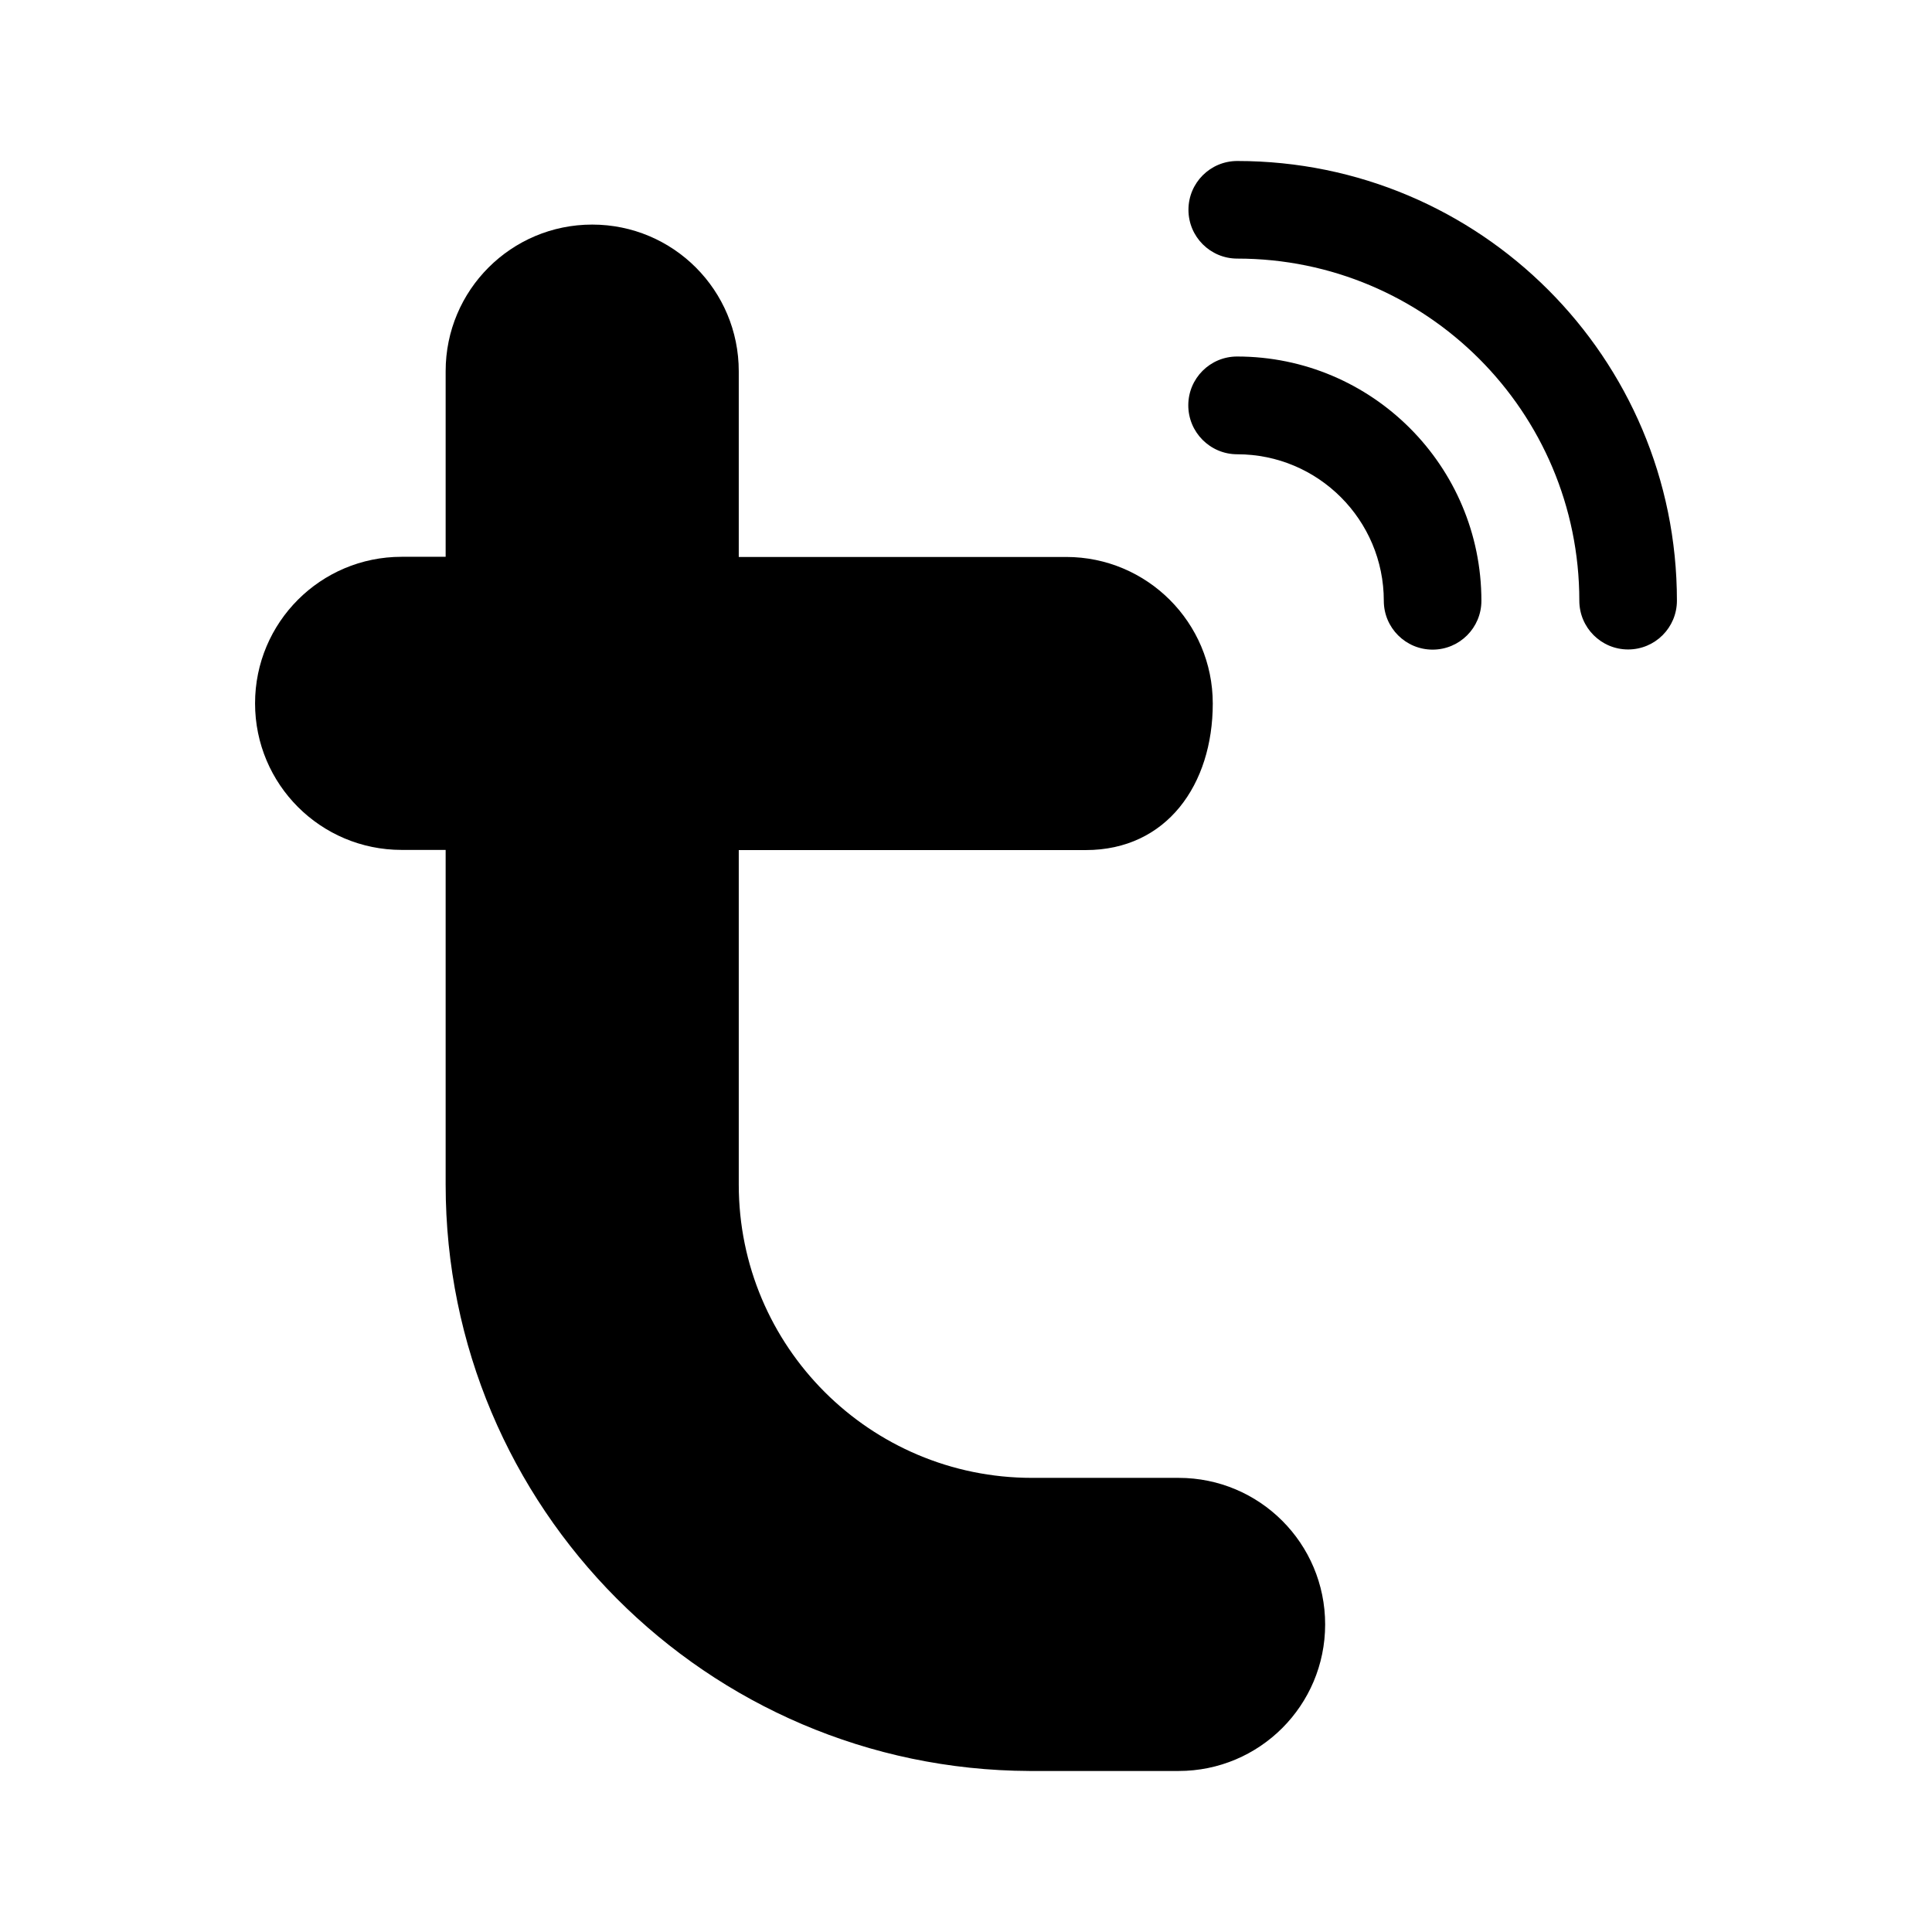
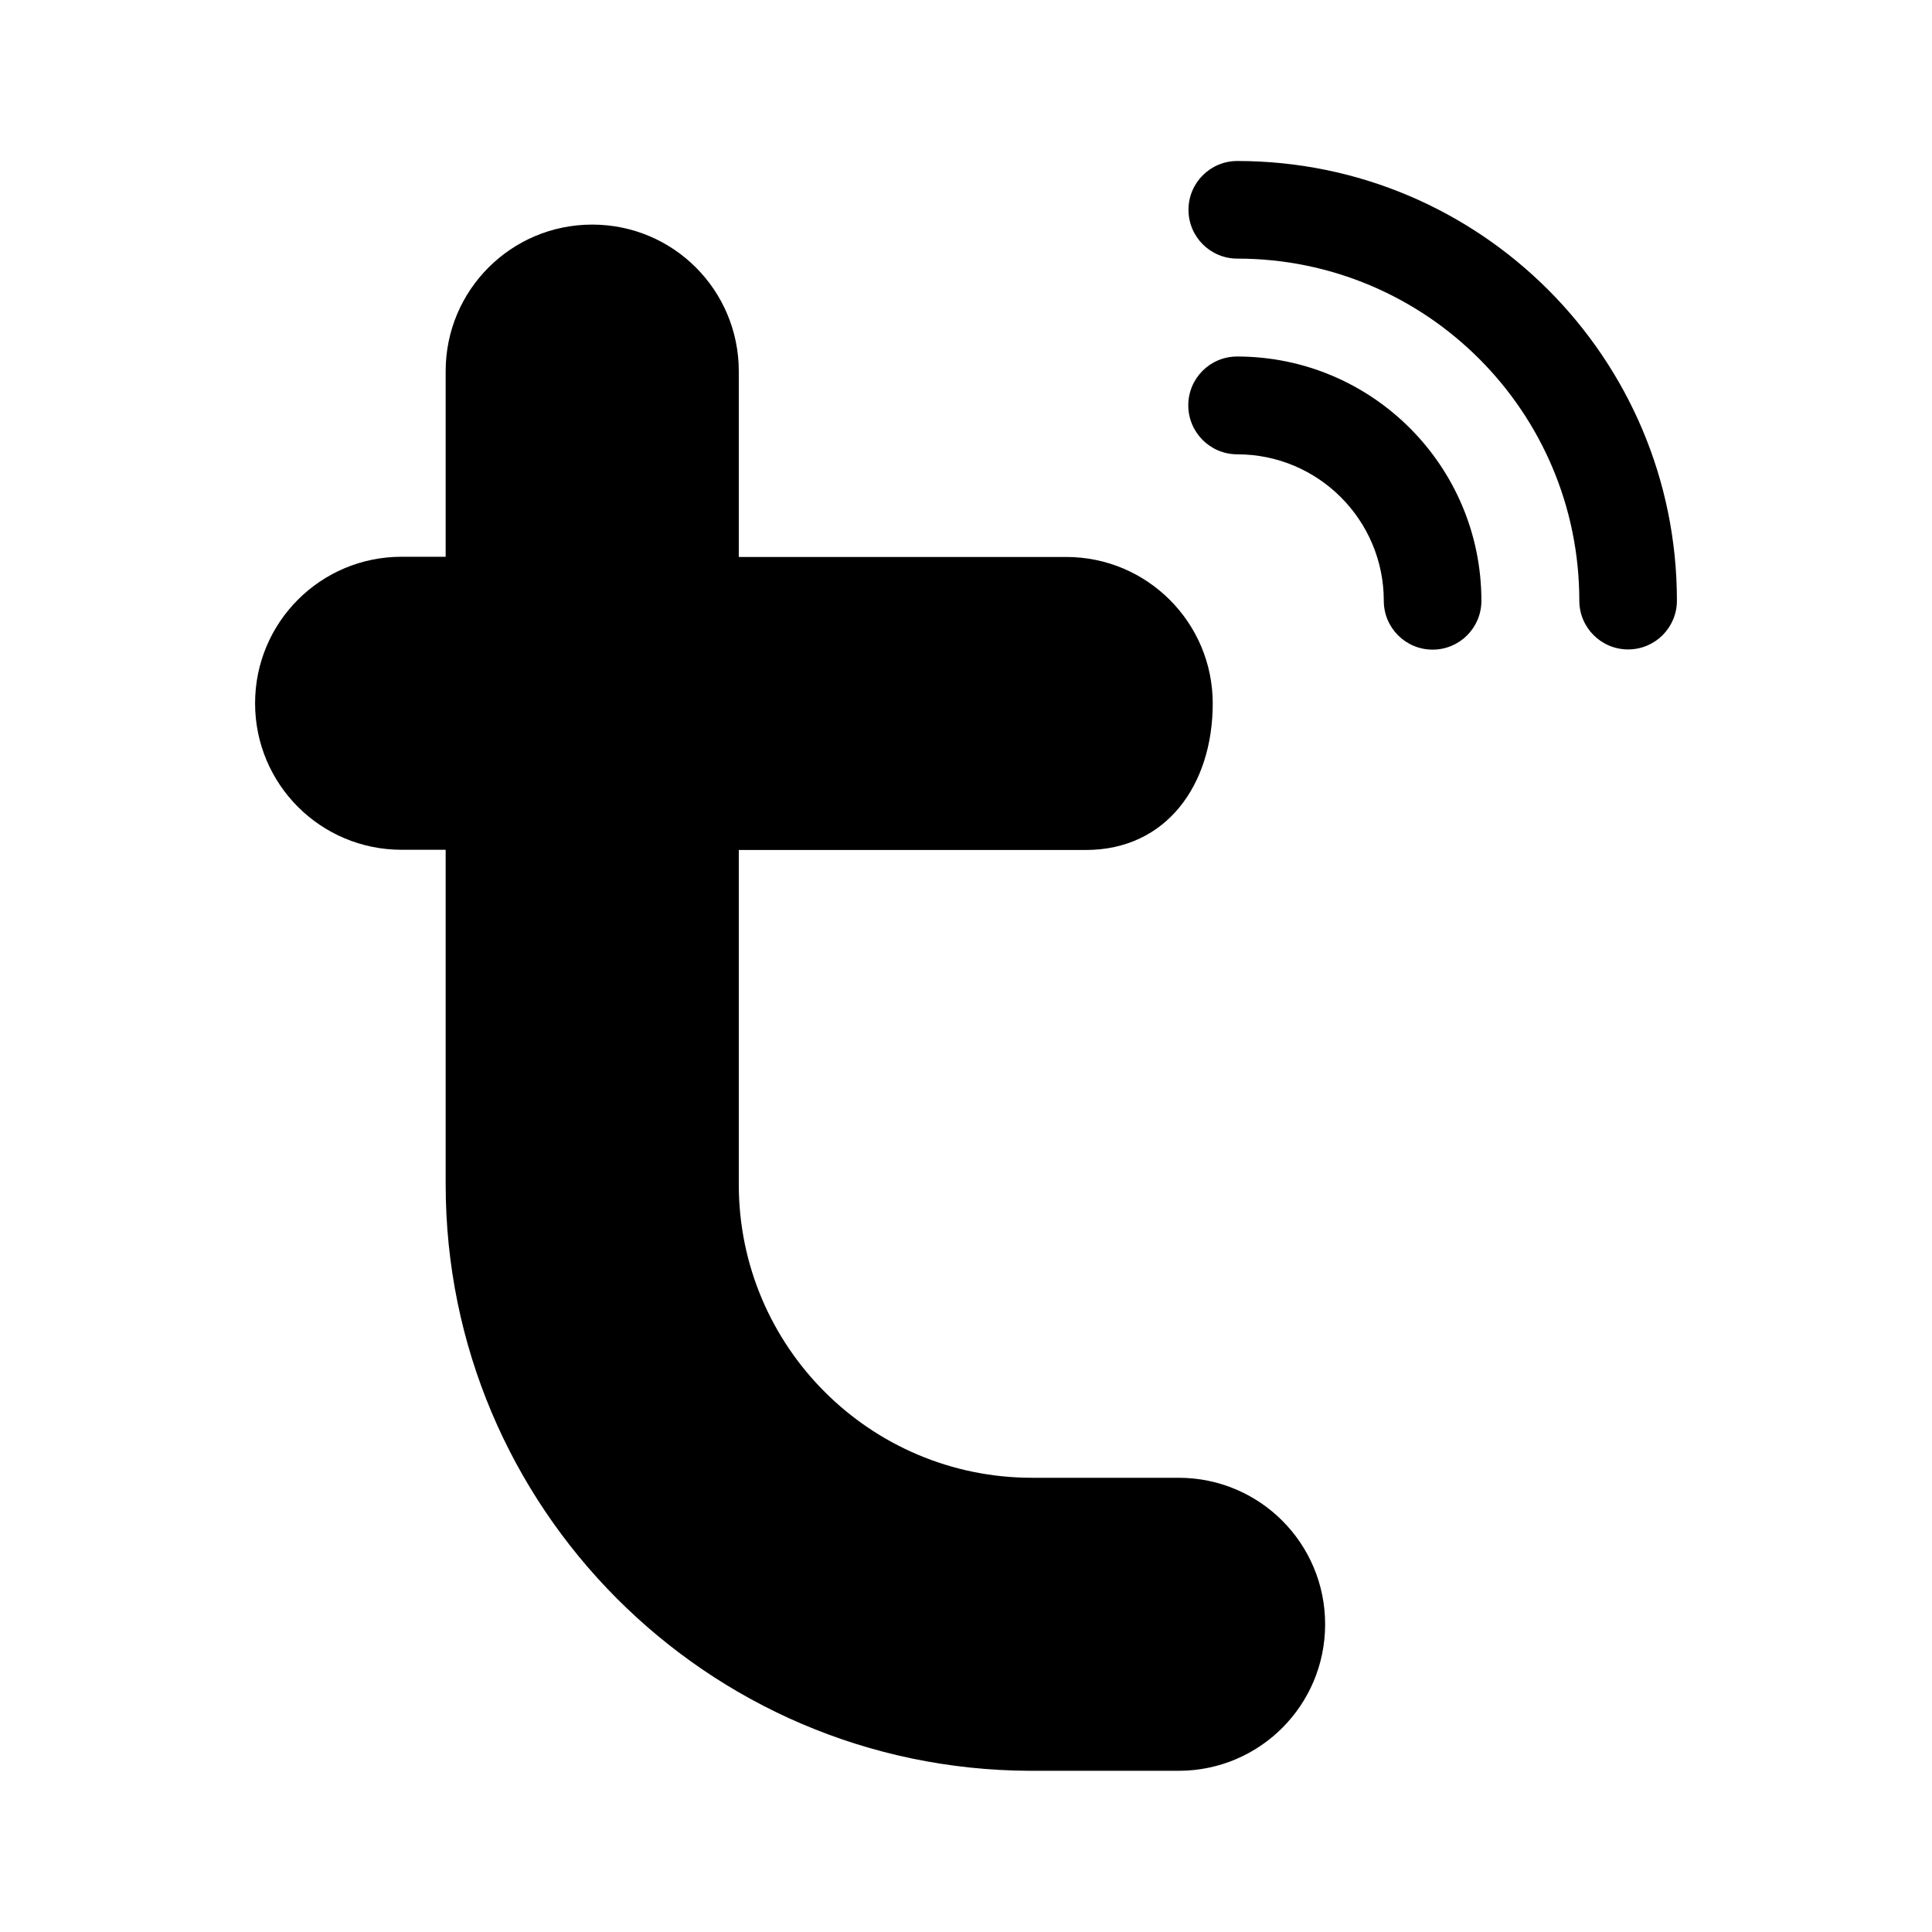
- <svg xmlns="http://www.w3.org/2000/svg" width="192" height="192" fill="none" version="1.1" viewBox="0 0 192 192">
-   <g transform="matrix(.16328 0 0 .16328 14.359 14.367)" fill="#000">
-     <path d="m272.5 48.7c-49.3 0-89.2 39.9-89.2 89.2v113h-26.8c-49.3 0-89.2 39.9-89.2 89.2s39.9 89.2 89.2 89.2h26.8v203.7c0 196.6 159 356.1 355.4 356.9h90.7c49.3 0 89.2-39.9 89.2-89.2s-39.9-89.2-89.2-89.2h-89.2c-98.6 0-178.5-79.9-178.5-178.5v-203.6h211.2c49.3 0 77.3-39.9 77.3-89.2s-40-89.2-89.2-89.2h-199.3v-113c0-49.4-39.9-89.3-89.2-89.3z" />
-     <path d="m665.1 188.5c49.3 0 89.2 40 89.2 89.2 0 16.4 13.3 29.7 29.7 29.7s29.7-13.3 29.7-29.7c0-82.1-66.6-148.7-148.7-148.7-16.4 0-29.7 13.3-29.7 29.7s13.3 29.8 29.8 29.8z" />
-     <path d="m665.1 10c-16.4 0-29.7 13.3-29.7 29.7s13.3 29.7 29.7 29.7c115 0 208.2 93.2 208.2 208.2 0 16.4 13.3 29.7 29.7 29.7s29.7-13.3 29.7-29.7c0-147.8-119.8-267.6-267.6-267.6z" />
-   </g>
+ <svg xmlns="http://www.w3.org/2000/svg" id="vector" width="192" height="192" viewBox="0 0 192 192">
+   <path fill="#000" d="m58.85,22.32c-8.05,0 -14.56,6.51 -14.56,14.56l0,18.45l-4.38,0c-8.05,0 -14.56,6.51 -14.56,14.56s6.51,14.56 14.56,14.56l4.38,0l0,33.26c0,32.1 25.96,58.14 58.03,58.27l14.81,0c8.05,0 14.56,-6.51 14.56,-14.56s-6.51,-14.56 -14.56,-14.56l-14.56,0c-16.1,0 -29.15,-13.05 -29.15,-29.15l0,-33.24l34.48,0c8.05,0 12.62,-6.51 12.62,-14.56s-6.53,-14.56 -14.56,-14.56l-32.54,0l0,-18.45c0,-8.07 -6.51,-14.58 -14.56,-14.58z" id="path_0" />
+   <path fill="#000" d="m122.96,45.15c8.05,0 14.56,6.53 14.56,14.56 0,2.68 2.17,4.85 4.85,4.85s4.85,-2.17 4.85,-4.85c0,-13.41 -10.87,-24.28 -24.28,-24.28 -2.68,0 -4.85,2.17 -4.85,4.85s2.17,4.87 4.87,4.87z" id="path_1" />
+   <path fill="#000" d="m122.96,16c-2.68,0 -4.85,2.17 -4.85,4.85s2.17,4.85 4.85,4.85c18.78,0 33.99,15.22 33.99,33.99 0,2.68 2.17,4.85 4.85,4.85s4.85,-2.17 4.85,-4.85c0,-24.13 -19.56,-43.69 -43.69,-43.69z" id="path_2" />
</svg>
